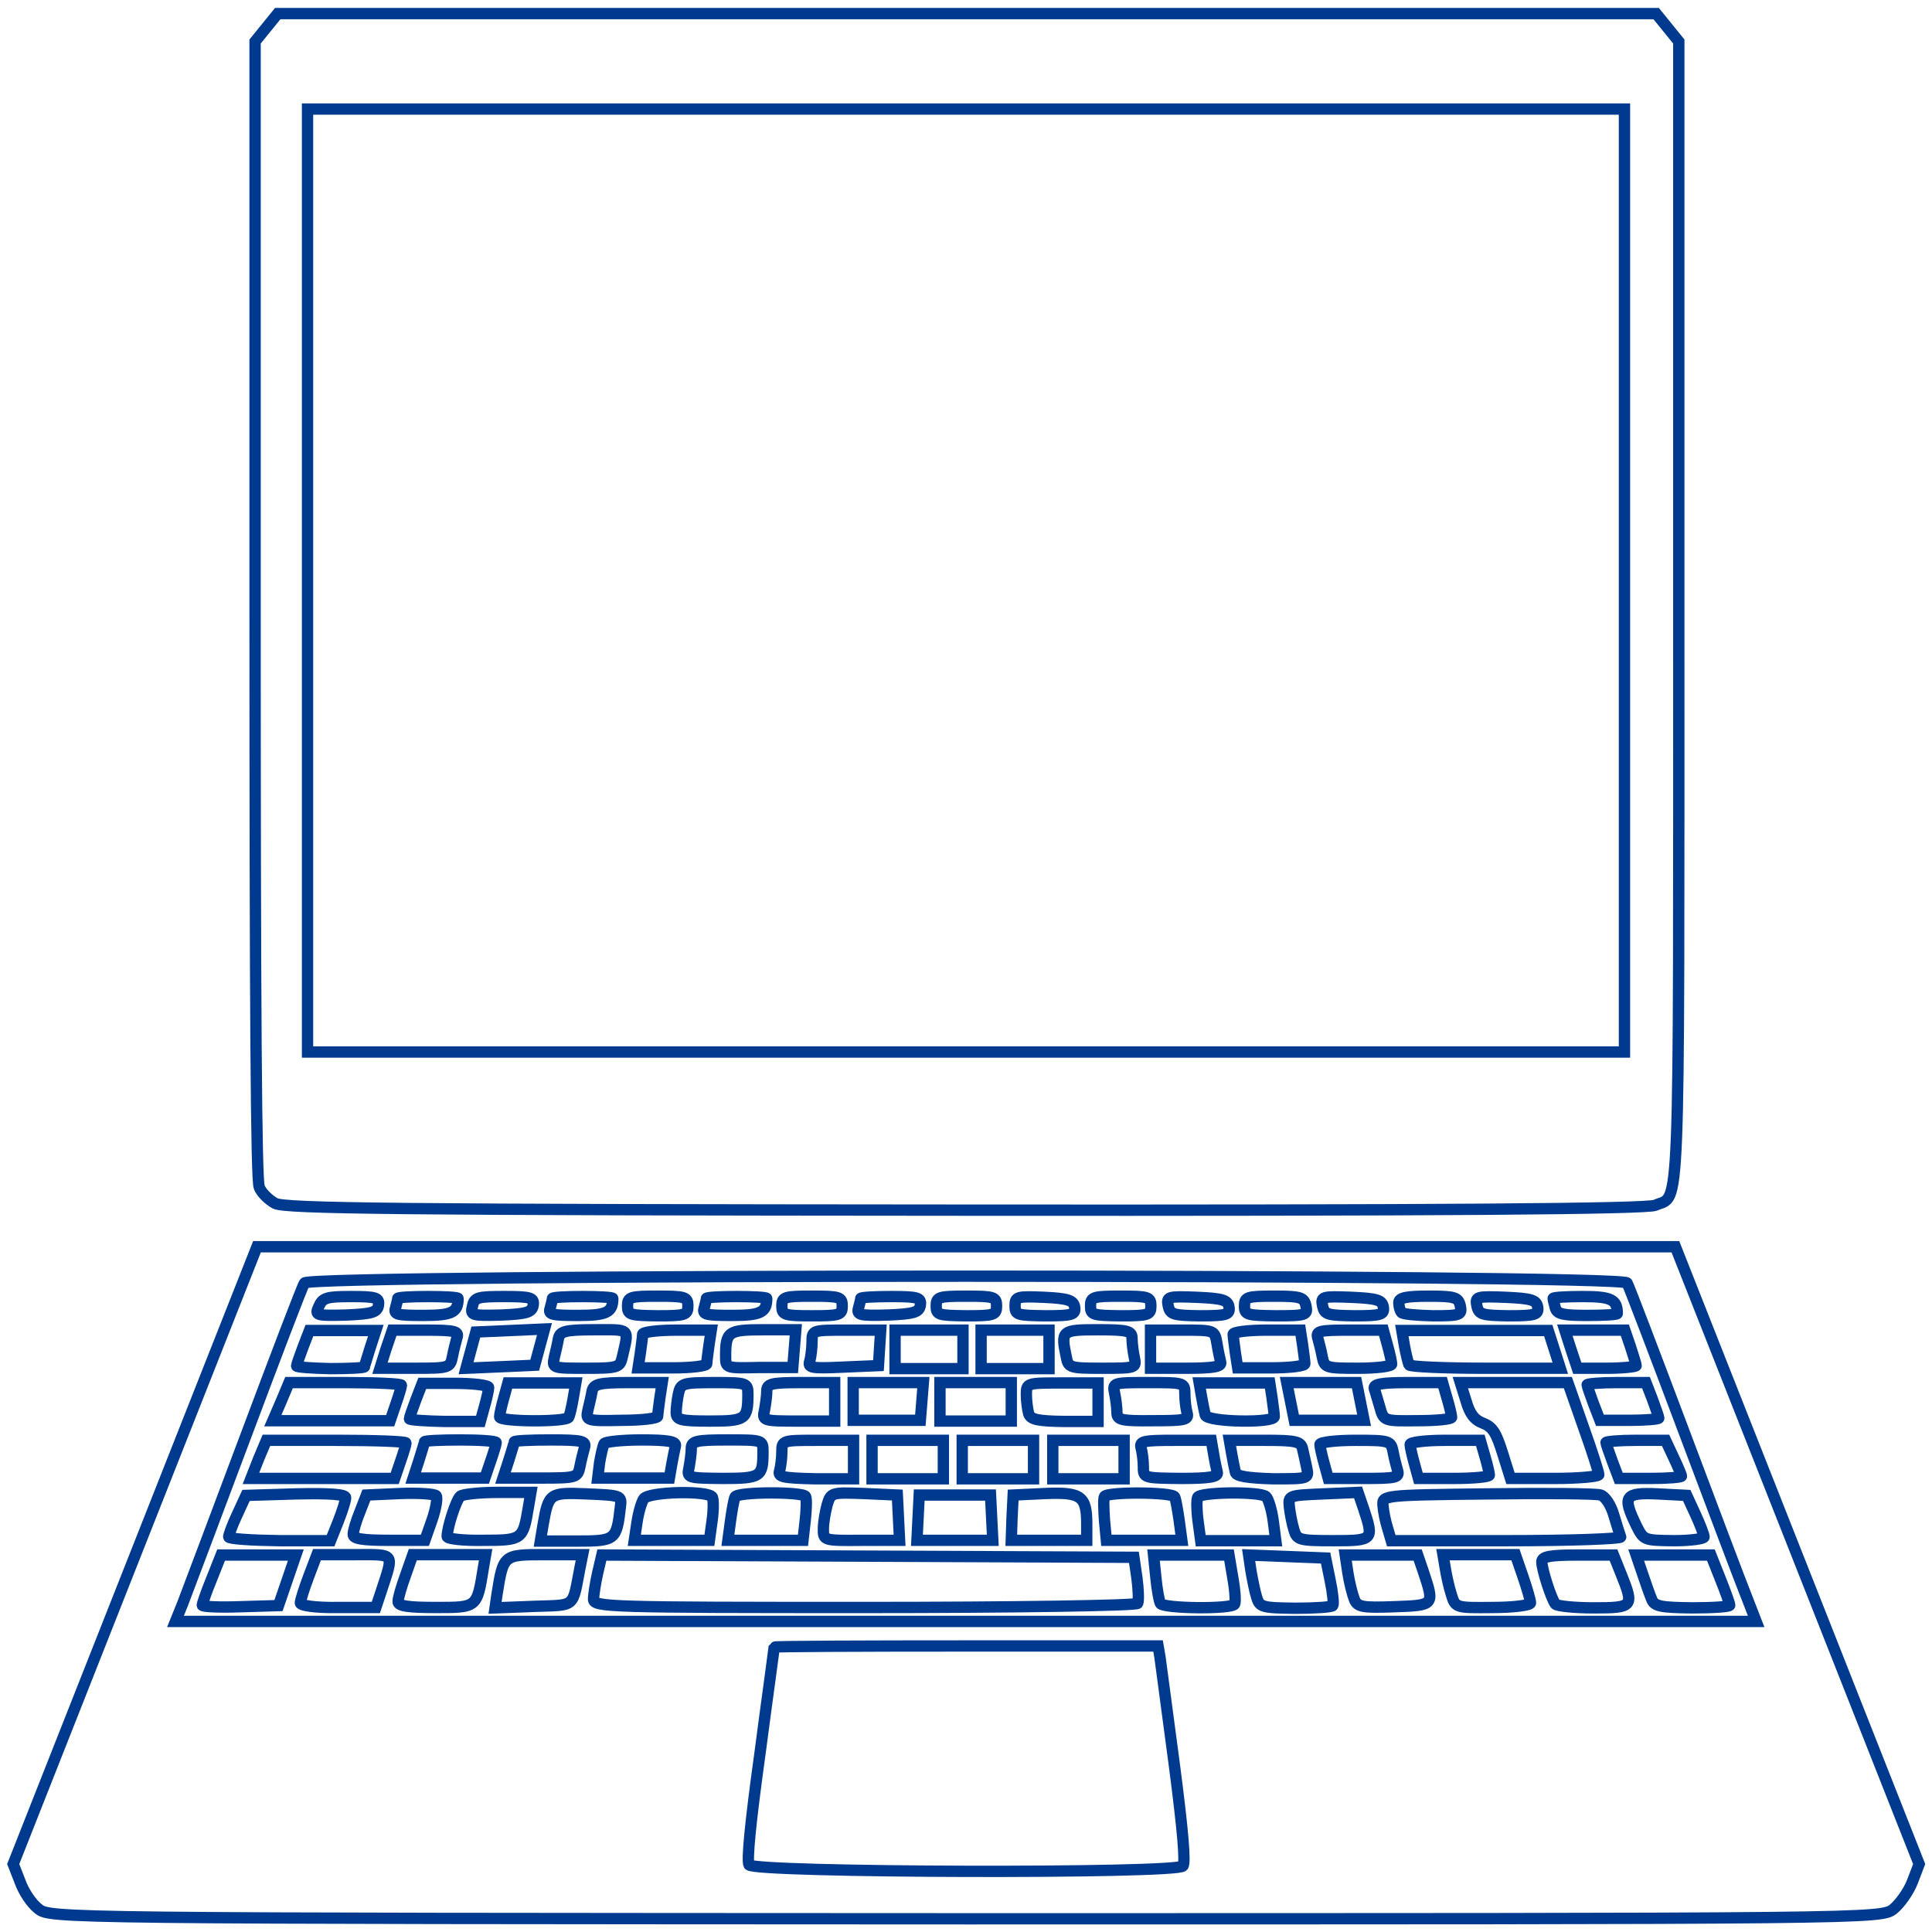
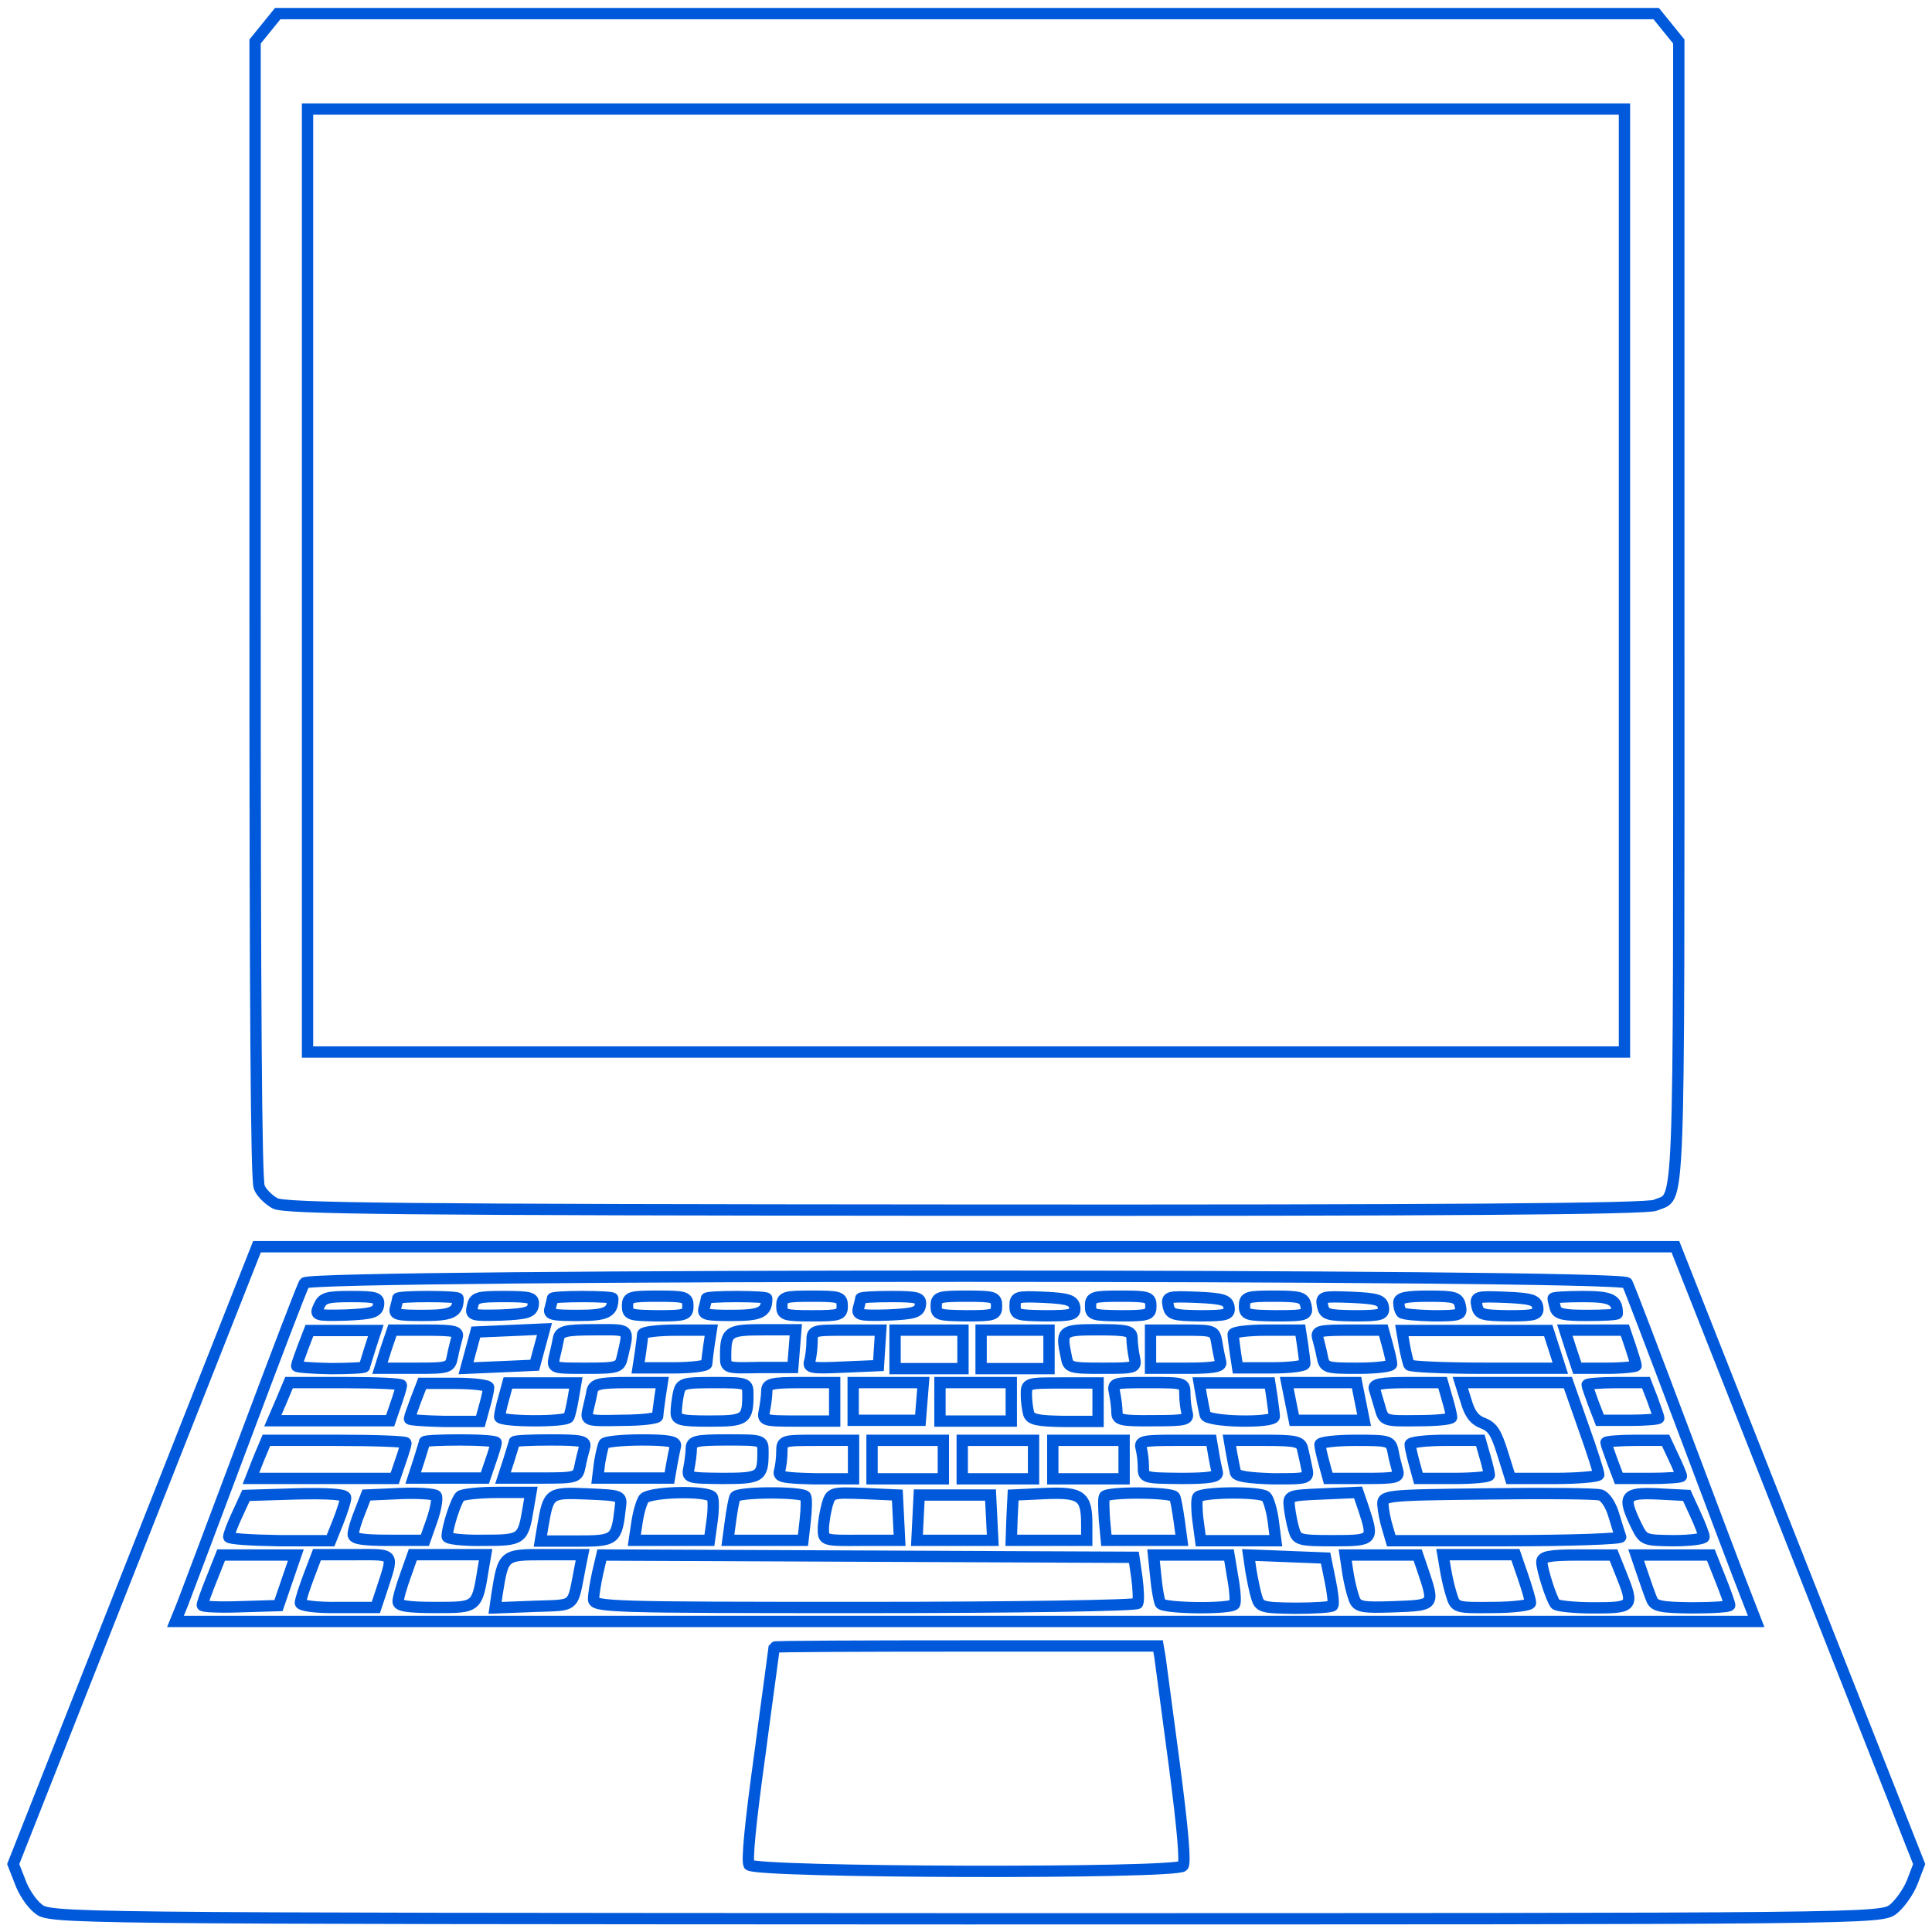
<svg xmlns="http://www.w3.org/2000/svg" version="1.1" id="Layer_1" x="0px" y="0px" viewBox="0 0 512 512" style="enable-background:new 0 0 512 512;" xml:space="preserve">
  <style type="text/css">
- 	.st0{fill:none;stroke:#003A8E;stroke-width:3;}
+ 	.st0{fill:none;stroke:#0059DB;stroke-width:3;}
</style>
  <g>
-     <path class="st0" d="M10.1,505.8c-1.8-1.4-3.9-4.6-4.8-7.2l-1.8-4.6l32.3-81.8l32.3-81.8H444l32.3,81.8l32.3,81.8l-1.8,4.7   c-1,2.6-3.3,5.8-5,7.2c-3.3,2.6-4.3,2.6-246,2.6C14.2,508.4,13.2,508.4,10.1,505.8L10.1,505.8z" />
+     <path class="st0" d="M10.1,505.8c-1.8-1.4-3.9-4.6-4.8-7.2L3.5,494l32.3-81.8l32.3-81.8H444l32.3,81.8l32.3,81.8l-1.8,4.7   c-1,2.6-3.3,5.8-5,7.2c-3.3,2.6-4.3,2.6-246,2.6C14.2,508.4,13.2,508.4,10.1,505.8L10.1,505.8z" />
    <path class="st0" d="M313.5,494.5c0.7-0.9,0-9.3-2.3-26.9c-1.9-14.1-3.6-26.9-3.8-28.5l-0.5-2.9h-50.8c-27.9,0-50.8,0.1-50.9,0.3   c0,0.2-1.8,12.9-3.8,28.2c-2.6,18.7-3.5,28.4-2.9,29.5C199.8,496.3,311.9,496.6,313.5,494.5L313.5,494.5z" />
-     <path class="st0" d="M462.6,422.5c-1.6-4-9.1-23.9-16.7-44.1c-7.6-20.2-14.2-37.5-14.7-38.4c-1.4-2.4-349-2.4-350.5,0   c-0.6,0.9-7.6,19.3-15.7,40.9c-8.1,21.6-15.6,41.5-16.6,44.1l-1.9,4.7h418.9L462.6,422.5z" />
+     <path class="st0" d="M462.6,422.5c-1.6-4-9.1-23.9-16.7-44.1s-14.2-37.5-14.7-38.4c-1.4-2.4-349-2.4-350.5,0   c-0.6,0.9-7.6,19.3-15.7,40.9S49.4,422.4,48.4,425l-1.9,4.7h418.9L462.6,422.5z" />
    <path class="st0" d="M53.6,425.4c0-0.4,1.1-3.6,2.5-7l2.5-6.3h19.8l-2.3,6.7l-2.3,6.7l-10.1,0.3C58.2,426,53.6,425.8,53.6,425.4   L53.6,425.4z" />
    <path class="st0" d="M79.6,424.8c0-0.7,1-3.8,2.2-7L84,412h9.9c11.1,0,10.5-0.7,7.1,9.8l-1.4,4.2h-10   C83.7,426.1,79.6,425.5,79.6,424.8L79.6,424.8z" />
    <path class="st0" d="M105.5,424.4c0-0.9,0.9-4,2-7l1.9-5.4h19.3l-0.6,3.5c-1.7,10.6-1.6,10.5-12.6,10.5   C108.1,426,105.4,425.6,105.5,424.4L105.5,424.4z" />
    <path class="st0" d="M131.7,422.6c1.7-10.6,1.6-10.6,12.6-10.6h10.1l-0.7,3.5c-2.1,10.8-0.9,9.8-12.2,10.2l-10.3,0.4L131.7,422.6z" />
    <path class="st0" d="M157.3,423.8c0-1.2,0.5-4.3,1.1-7l1.1-4.7l70.5,0.3l70.5,0.3l0.8,5.5c0.4,3.1,0.5,6,0.2,6.7   c-0.3,0.6-32.9,1.1-72.2,1.1C161.4,426,157.3,425.9,157.3,423.8L157.3,423.8z" />
    <path class="st0" d="M307.5,424.9c-0.3-0.6-0.9-3.7-1.2-7l-0.6-5.8h20l1,6c0.6,3.3,0.8,6.4,0.5,7   C326.5,426.5,308.1,426.3,307.5,424.9L307.5,424.9z" />
    <path class="st0" d="M333,423.2c-0.5-1.6-1.1-4.7-1.5-7l-0.6-4.1l10.2,0.4l10.2,0.4l1.2,5.9c0.7,3.3,1,6.3,0.7,6.7   c-0.3,0.4-4.7,0.7-9.9,0.7C334.3,426.1,333.8,425.9,333,423.2L333,423.2z" />
    <path class="st0" d="M358.9,423.8c-0.5-1.3-1.3-4.4-1.7-7l-0.7-4.7h19.2l1.4,4.1c3.1,9.3,3.2,9.2-7.6,9.6   C361.1,426.1,359.7,425.9,358.9,423.8L358.9,423.8z" />
    <path class="st0" d="M384.6,422.5c-0.6-1.9-1.3-5-1.6-7l-0.6-3.5h19.2l2,5.8c1.1,3.2,2,6.3,2,7c0,0.6-4.5,1.2-10,1.2   C385.7,426.1,385.7,426.1,384.6,422.5L384.6,422.5z" />
    <path class="st0" d="M412.2,425.1c-1.1-1.4-3.6-9.2-3.6-11.2c0-1.4,2.1-1.8,9.5-1.8h9.5l2,5c3.5,8.7,3.3,9-7.3,9   C417.1,426.1,412.6,425.6,412.2,425.1L412.2,425.1z" />
    <path class="st0" d="M437.7,423.8c-0.5-1.2-1.6-4.3-2.5-7l-1.6-4.7h19.8l2.5,6.3c1.4,3.5,2.5,6.6,2.5,7s-4.4,0.7-10,0.7   C440.1,426,438.4,425.7,437.7,423.8L437.7,423.8z" />
    <path class="st0" d="M60.6,407.3c0-0.5,1-3.3,2.3-6l2.3-5l13.2-0.4c8.9-0.2,13.2,0.1,13.2,1c0,0.8-0.9,3.6-2,6.4l-2,5H74.2   C66.6,408.2,60.6,407.8,60.6,407.3L60.6,407.3z" />
    <path class="st0" d="M93.6,406.6c0-0.9,0.8-3.6,1.8-6l1.7-4.4l8.9-0.4c4.8-0.2,9.2,0.1,9.6,0.6c0.4,0.6-0.1,3.5-1.1,6.4l-1.9,5.4   h-9.5C96.1,408.2,93.5,407.8,93.6,406.6L93.6,406.6z" />
    <path class="st0" d="M118.5,407.2c0-2.4,2.4-9.8,3.5-10.7c0.6-0.5,5-1,9.9-1h8.8l-0.7,4.1c-1.4,8.4-1.6,8.6-11.9,8.6   C122.7,408.3,118.5,407.8,118.5,407.2L118.5,407.2z" />
    <path class="st0" d="M143.9,404.2c1.5-8.6,1.7-8.7,11.7-8.3c9.1,0.4,9.2,0.4,8.8,3.5c-1,8.8-1.3,9-11.6,9h-9.6L143.9,404.2z" />
    <path class="st0" d="M168.8,403.5c0.4-2.7,1.2-5.4,1.8-6.3c1.2-1.9,17.3-2.3,18.2-0.4c0.3,0.7,0.3,3.6-0.1,6.3l-0.7,5.1h-19.9   L168.8,403.5z" />
    <path class="st0" d="M193.6,403c0.4-2.9,0.9-5.7,1.2-6.3c0.7-1.4,18.1-1.4,18.7-0.1c0.3,0.6,0.2,3.5-0.1,6.3l-0.6,5.3h-19.9   L193.6,403z" />
    <path class="st0" d="M218.2,405.2c0-1.7,0.5-4.5,1-6.4c1-3.3,1.1-3.3,9.8-3l8.8,0.4l0.3,6l0.3,6h-10.1   C218.2,408.3,218.2,408.2,218.2,405.2L218.2,405.2z" />
-     <path class="st0" d="M243.3,402.2l0.3-6h18.9l0.3,6l0.3,6h-20.1L243.3,402.2z" />
+     <path class="st0" d="M243.3,402.2l0.3-6h18.9l0.3,6l0.3,6H243L243.3,402.2z" />
    <path class="st0" d="M268.2,402.2l0.3-6l8.5-0.4c9.6-0.4,11,0.7,11,8.2v4.2h-20L268.2,402.2z" />
    <path class="st0" d="M292.7,402.9c-0.2-3-0.3-5.8,0-6.3c0.6-1.3,18-1.2,18.6,0.1c0.3,0.6,0.8,3.5,1.2,6.3l0.7,5.2h-20L292.7,402.9   L292.7,402.9z" />
    <path class="st0" d="M317.5,403.1c-0.4-2.9-0.4-5.7-0.1-6.3c0.7-1.4,16.4-1.6,18.1-0.2c0.6,0.5,1.5,3.4,1.9,6.3l0.7,5.4h-19.9   L317.5,403.1L317.5,403.1z" />
    <path class="st0" d="M342.9,405.4c-0.5-1.6-1-4.3-1.2-6c-0.3-3.1-0.3-3.1,8.9-3.5l9.3-0.4l1.5,4.4c2.7,8.2,2.6,8.4-8,8.4   C344.2,408.3,343.7,408.1,342.9,405.4L342.9,405.4z" />
    <path class="st0" d="M367.7,404.9c-0.6-1.9-1.1-4.5-1.2-6c-0.2-2.6,0.2-2.7,27.7-3c15.4-0.2,28.8-0.1,30,0.3s2.7,2.6,3.5,5.4   c0.8,2.7,1.6,5.2,1.8,5.7s-13.4,1-30.2,1h-30.6L367.7,404.9z" />
    <path class="st0" d="M433.6,404.2c-3.7-7.7-3.1-8.7,5.7-8.3l7.7,0.4l2.3,5c1.3,2.8,2.3,5.5,2.3,6s-3.6,1-8,1   C435.6,408.2,435.6,408.2,433.6,404.2L433.6,404.2z" />
    <path class="st0" d="M68.5,386.7l2.1-5h18.5c10.2,0,18.5,0.3,18.5,0.7c0,0.4-0.7,2.7-1.5,5l-1.5,4.4H66.5L68.5,386.7z" />
    <path class="st0" d="M111,387.1c0.8-2.6,1.5-4.8,1.5-5c0-0.3,4.2-0.5,9.5-0.5s9.5,0.3,9.5,0.7c0,0.4-0.7,2.7-1.5,5l-1.5,4.4h-19   L111,387.1z" />
    <path class="st0" d="M134.8,387.1c0.8-2.6,1.5-4.8,1.5-5c0-0.3,4.3-0.5,9.6-0.5c8.4,0,9.5,0.3,9,2c-0.3,1.1-0.9,3.4-1.2,5   c-0.6,3-0.9,3.1-10.5,3.1h-9.9L134.8,387.1z" />
    <path class="st0" d="M158.9,387.6c0.4-2.3,0.9-4.5,1.2-5c0.2-0.5,4.6-1,9.9-1c7,0,9.3,0.4,9,1.6c-0.2,0.9-0.7,3.2-1,5l-0.6,3.5h-19   L158.9,387.6z" />
    <path class="st0" d="M182.6,388.9c0.3-1.6,0.6-3.8,0.6-5c0-2,1.2-2.3,9.5-2.3c9.4,0,9.5,0,9.5,3.1c0,6.7-0.5,7.1-10.7,7.1   C182.2,391.7,182,391.7,182.6,388.9L182.6,388.9z" />
    <path class="st0" d="M206.6,389.8c0.3-1.1,0.6-3.4,0.6-5c0-3.1,0.1-3.1,9.5-3.1h9.5v10.2h-10.1   C207.3,391.7,206.1,391.4,206.6,389.8L206.6,389.8z" />
    <path class="st0" d="M231.1,386.7v-5H250v10.2h-18.9V386.7z" />
    <path class="st0" d="M255,386.7v-5h18.9v10.2H255V386.7z" />
    <path class="st0" d="M279,386.7v-5h18.9v10.2H279V386.7z" />
    <path class="st0" d="M303,388.7c0-1.7-0.3-3.9-0.6-5c-0.5-1.8,0.7-2,9-2h9.6l0.6,3.5c0.3,1.9,0.8,4.2,1,5c0.3,1.2-2.1,1.6-9.6,1.6   C303.1,391.7,303,391.7,303,388.7L303,388.7z" />
    <path class="st0" d="M327.4,390.2c-0.2-0.9-0.7-3.2-1-5l-0.6-3.5h9.5c8.1,0,9.5,0.3,9.9,2.3c0.3,1.2,0.8,3.6,1.1,5   c0.6,2.9,0.5,2.9-8.9,2.9C330.6,391.7,327.6,391.2,327.4,390.2L327.4,390.2z" />
    <path class="st0" d="M350.9,387.8c-0.6-2.2-1.1-4.4-1.1-5s4.2-1.1,9.4-1.1c9.1,0,9.4,0.1,10,3.1c0.3,1.7,0.9,3.9,1.2,5   c0.5,1.8-0.6,2-8.9,2H352L350.9,387.8z" />
    <path class="st0" d="M374.8,387.8c-0.6-2.2-1.1-4.4-1.1-5s4.1-1.1,9.3-1.1h9.3l1.2,4.2c0.7,2.3,1.2,4.6,1.2,5   c0,0.5-4.2,0.9-9.4,0.9h-9.4L374.8,387.8z" />
    <path class="st0" d="M398.2,385.1c-1.7-5.4-2.6-6.9-5.1-7.9c-2.4-0.9-3.6-2.5-4.6-6l-1.5-4.8h28.5l4.1,11.7   c2.3,6.4,4.1,12.1,4.1,12.7c0,0.5-5.3,1-11.7,1h-11.7L398.2,385.1z" />
    <path class="st0" d="M427.3,387.3c-0.9-2.5-1.7-4.7-1.7-5s3.6-0.6,7.9-0.6h7.9l2.1,4.5c1.2,2.5,2.1,4.7,2.1,5s-3.7,0.6-8.3,0.6H429   L427.3,387.3z" />
    <path class="st0" d="M74.5,371.4l2.1-5h14.9c8.2,0,14.9,0.3,14.9,0.7c0,0.4-0.7,2.7-1.5,5l-1.5,4.4H72.3L74.5,371.4z" />
    <path class="st0" d="M108.5,376c0-0.3,0.8-2.6,1.7-5l1.7-4.4h8.8c4.8,0,8.8,0.5,8.8,1.1s-0.5,2.9-1.1,5l-1.1,4h-9.4   C112.7,376.6,108.5,376.3,108.5,376L108.5,376z" />
    <path class="st0" d="M132.4,375.5c0-0.6,0.5-2.9,1.1-5l1.1-4h18l-0.7,4.1c-0.4,2.3-0.9,4.5-1.2,5   C150,376.9,132.4,376.8,132.4,375.5L132.4,375.5z" />
    <path class="st0" d="M155.8,373.7c0.4-1.6,0.9-3.8,1.1-5c0.4-1.9,1.8-2.3,9.5-2.3h9.1l-0.6,3.9c-0.3,2.2-0.6,4.4-0.6,5   s-4.3,1.1-9.6,1.1C155.4,376.6,155.2,376.5,155.8,373.7L155.8,373.7z" />
    <path class="st0" d="M179.2,374.3c0-1.2,0.3-3.6,0.6-5c0.6-2.7,1.1-2.9,9.5-2.9c8.7,0,8.9,0.1,8.9,3.1c0,6.7-0.6,7.1-10.1,7.1   C180.3,376.6,179.2,376.3,179.2,374.3L179.2,374.3z" />
    <path class="st0" d="M202.6,373.7c0.3-1.6,0.6-3.8,0.6-5c0-2,1.1-2.3,9-2.3h9v10.2h-9.6C202.1,376.6,202,376.5,202.6,373.7   L202.6,373.7z" />
    <path class="st0" d="M226.1,371.4v-5h18.6l-0.4,5l-0.4,5h-17.8L226.1,371.4L226.1,371.4z" />
    <path class="st0" d="M249.1,371.4v-5H268v10.2h-18.9V371.4z" />
    <path class="st0" d="M272.6,374.6c-0.3-1.1-0.6-3.4-0.6-5c0-3.1,0.1-3.1,9.5-3.1h9.5v10.2h-8.9   C274.9,376.6,273.1,376.2,272.6,374.6L272.6,374.6z" />
    <path class="st0" d="M296,374.3c0-1.2-0.3-3.6-0.6-5c-0.6-2.9-0.5-2.9,9-2.9s9.6,0,9.6,3.1c0,1.7,0.3,3.9,0.6,5c0.5,1.8-0.7,2-9,2   C297,376.6,296,376.3,296,374.3L296,374.3z" />
    <path class="st0" d="M319.4,375c-0.2-0.9-0.7-3.2-1-5l-0.6-3.5h18.7l0.6,3.9c0.3,2.2,0.6,4.4,0.6,5   C337.8,377.2,319.9,376.9,319.4,375L319.4,375z" />
    <path class="st0" d="M342,371.4l-1-5h18.5l1,5l1,5H343L342,371.4z" />
    <path class="st0" d="M365.7,373c-0.6-1.9-1.2-4.2-1.5-5c-0.3-1.2,1.9-1.6,8.8-1.6h9.3l1.2,4.2c0.7,2.3,1.2,4.6,1.2,5   c0,0.5-4,0.9-9,0.9C366.8,376.6,366.7,376.6,365.7,373L365.7,373z" />
    <path class="st0" d="M422.3,372c-0.9-2.5-1.7-4.7-1.7-5s3.6-0.6,7.8-0.6h7.8l1.7,4.4c0.9,2.5,1.7,4.7,1.7,5s-3.6,0.6-7.8,0.6H424   L422.3,372z" />
    <path class="st0" d="M78.6,362c0-0.3,0.8-2.6,1.7-5l1.7-4.4h17.6l-1.5,4.6c-0.8,2.6-1.5,4.8-1.5,5c0,0.3-4,0.5-9,0.5   C82.6,362.6,78.6,362.3,78.6,362L78.6,362z" />
    <path class="st0" d="M102.3,357.5l1.7-5h8.9c7.7,0,8.8,0.3,8.2,2c-0.3,1.1-0.9,3.4-1.2,5c-0.6,3-0.9,3.1-9.9,3.1h-9.3L102.3,357.5   L102.3,357.5z" />
    <path class="st0" d="M124.8,357.8l1.3-4.8l9.1-0.4l9.1-0.4L143,357l-1.3,4.8l-9.1,0.4l-9.1,0.4L124.8,357.8z" />
    <path class="st0" d="M146.9,359.7c0.4-1.6,0.9-3.8,1.1-5c0.4-1.9,1.8-2.3,9.5-2.3c9.8,0,9.2-0.6,7.4,7.3c-0.6,2.7-1.2,2.9-9.6,2.9   C146.4,362.6,146.3,362.6,146.9,359.7L146.9,359.7z" />
    <path class="st0" d="M169.7,358.6c0.3-2.2,0.6-4.4,0.6-5s4-1.1,9.1-1.1h9.1l-0.6,3.9c-0.3,2.2-0.6,4.4-0.6,5s-4,1.1-9.1,1.1h-9.1   L169.7,358.6z" />
    <path class="st0" d="M192.3,359.5c0-6.6,0.6-7.1,9.9-7.1h8.7l-0.4,5l-0.4,5h-8.9C192.4,362.6,192.3,362.6,192.3,359.5L192.3,359.5z   " />
    <path class="st0" d="M214.6,360.7c0.3-1.1,0.6-3.5,0.6-5.1c0-3.1,0.1-3.1,9.1-3.1h9.1l-0.3,4.7l-0.3,4.7l-9.4,0.4   C215,362.7,214,362.5,214.6,360.7L214.6,360.7z" />
    <path class="st0" d="M237.2,357.5v-5h18v10.2h-18V357.5z" />
    <path class="st0" d="M260,357.5v-5h18v10.2h-18V357.5z" />
    <path class="st0" d="M282.6,359.7c-1.5-7.1-1.3-7.3,8.4-7.3c7.9,0,9,0.3,9,2.3c0,1.2,0.3,3.6,0.6,5c0.6,2.8,0.5,2.9-8.4,2.9   C283.7,362.6,283.1,362.5,282.6,359.7L282.6,359.7z" />
    <path class="st0" d="M304.9,357.5v-5h8.5c8.4,0,8.5,0,9.1,3.5c0.3,1.9,0.8,4.2,1,5c0.3,1.2-2,1.6-9.1,1.6h-9.5V357.5z" />
    <path class="st0" d="M327.4,358.6c-0.3-2.2-0.6-4.4-0.6-5s3.9-1.1,8.9-1.1h8.9l0.6,3.9c0.3,2.2,0.6,4.4,0.6,5s-3.9,1.1-8.9,1.1H328   L327.4,358.6z" />
    <path class="st0" d="M350.4,359.5c-0.3-1.7-0.9-3.9-1.2-5c-0.5-1.8,0.6-2,8.4-2h9l1.1,4c0.6,2.2,1.1,4.4,1.1,5s-3.9,1.1-8.9,1.1   C351.3,362.6,351,362.5,350.4,359.5L350.4,359.5z" />
    <path class="st0" d="M373.4,361.7c-0.2-0.5-0.8-2.8-1.2-5l-0.7-4.1h38.8l1.6,5l1.6,5h-19.8C382.8,362.6,373.6,362.2,373.4,361.7   L373.4,361.7z" />
    <path class="st0" d="M416.3,357.5l-1.6-5h15.9l1.5,4.4c0.8,2.5,1.5,4.7,1.5,5s-3.6,0.7-7.8,0.7H418L416.3,357.5z" />
    <path class="st0" d="M84.5,346.2c1-2.3,2.1-2.6,8.6-2.6c6.6,0,7.5,0.3,7.2,2.3c-0.3,1.9-1.7,2.3-8.6,2.6   C83.6,348.7,83.4,348.6,84.5,346.2L84.5,346.2z" />
    <path class="st0" d="M104.8,346.7c0.3-1.1,0.6-2.3,0.6-2.6s3.6-0.5,8-0.5s8,0.2,8,0.5c0,3.7-1.6,4.5-9.2,4.5   C105.3,348.6,104.3,348.4,104.8,346.7L104.8,346.7z" />
    <path class="st0" d="M125.2,346.2c0.5-2.4,1.3-2.6,8.5-2.6c7,0,7.9,0.3,7.6,2.3c-0.3,1.9-1.7,2.3-8.5,2.6   C125,348.7,124.6,348.6,125.2,346.2z" />
    <path class="st0" d="M145.8,346.7c0.3-1.1,0.6-2.3,0.6-2.6s3.6-0.5,8-0.5s8,0.2,8,0.5c0,3.7-1.6,4.5-9.2,4.5   C146.3,348.6,145.2,348.4,145.8,346.7z" />
-     <path class="st0" d="M166.3,346.1c0-2.4,0.7-2.6,8-2.6c7.3,0,8,0.2,8,2.6s-0.7,2.6-8,2.6C167,348.6,166.3,348.5,166.3,346.1z" />
+     <path class="st0" d="M166.3,346.1c0-2.4,0.7-2.6,8-2.6s8,0.2,8,2.6s-0.7,2.6-8,2.6C167,348.6,166.3,348.5,166.3,346.1z" />
    <path class="st0" d="M186.6,346.7c0.3-1.1,0.6-2.3,0.6-2.6s3.6-0.5,8-0.5s8,0.2,8,0.5c0,3.7-1.6,4.5-9.2,4.5   C187.1,348.6,186.1,348.4,186.6,346.7z" />
    <path class="st0" d="M207.2,346.1c0-2.4,0.7-2.6,8-2.6s8,0.2,8,2.6s-0.7,2.6-8,2.6S207.2,348.5,207.2,346.1z" />
    <path class="st0" d="M227.5,346.7c0.3-1.1,0.6-2.3,0.6-2.6s3.7-0.5,8.1-0.5c7.1,0,8,0.3,7.7,2.3c-0.3,1.9-1.7,2.3-8.7,2.6   C227.9,348.7,227,348.5,227.5,346.7L227.5,346.7z" />
-     <path class="st0" d="M248.1,346.1c0-2.4,0.7-2.6,8-2.6s8,0.2,8,2.6s-0.7,2.6-8,2.6C248.7,348.6,248.1,348.5,248.1,346.1z" />
+     <path class="st0" d="M248.1,346.1c0-2.4,0.7-2.6,8-2.6c7.3,0,8,0.2,8,2.6s-0.7,2.6-8,2.6C248.7,348.6,248.1,348.5,248.1,346.1z" />
    <path class="st0" d="M269,346.1c0-2.5,0.5-2.6,7.7-2.3c6.4,0.3,7.8,0.8,8.1,2.6c0.3,2-0.6,2.3-7.7,2.3   C269.6,348.6,269,348.5,269,346.1L269,346.1z" />
    <path class="st0" d="M289,346.1c0-2.4,0.7-2.6,8-2.6s8,0.2,8,2.6s-0.7,2.6-8,2.6C289.6,348.6,289,348.5,289,346.1z" />
    <path class="st0" d="M309.6,346.1c-0.5-2.5-0.2-2.6,7.6-2.3c6.8,0.3,8.2,0.7,8.5,2.6c0.3,2-0.6,2.3-7.6,2.3   C311,348.6,310.1,348.4,309.6,346.1z" />
    <path class="st0" d="M329.8,346.1c0-2.4,0.7-2.6,7.9-2.6c7,0,7.9,0.3,8.4,2.6c0.5,2.4,0,2.6-7.9,2.6   C330.5,348.6,329.8,348.5,329.8,346.1z" />
    <path class="st0" d="M350.5,346.1c-0.5-2.5-0.2-2.6,7.6-2.3c6.8,0.3,8.2,0.7,8.5,2.6c0.3,2-0.6,2.3-7.6,2.3   C351.8,348.6,351,348.4,350.5,346.1z" />
    <path class="st0" d="M371.4,347.8c-0.4-0.5-0.7-1.6-0.7-2.6c0-1.3,2-1.7,7.9-1.7c7,0,7.9,0.3,8.4,2.6c0.5,2.4,0,2.6-7.2,2.6   C375.6,348.6,371.7,348.3,371.4,347.8L371.4,347.8z" />
    <path class="st0" d="M391.4,346.1c-0.5-2.5-0.2-2.6,7.6-2.3c6.8,0.3,8.2,0.7,8.5,2.6c0.3,2-0.6,2.3-7.6,2.3   C392.8,348.6,391.9,348.4,391.4,346.1z" />
    <path class="st0" d="M412.2,346.7c-0.3-1.1-0.6-2.3-0.6-2.6s3.6-0.5,7.9-0.5c7.5,0,9.1,0.8,9.1,4.5c0,0.3-3.6,0.5-7.9,0.5   C414.5,348.6,412.7,348.3,412.2,346.7L412.2,346.7z" />
    <path class="st0" d="M72.9,318.9c-1.8-1-3.7-2.9-4.2-4.3c-0.8-1.8-1.1-47.8-1.1-153V11l3-3.7l3-3.7h365.3l3,3.7l3,3.7v150.5   c0,166.1,0.4,154.9-6.2,157.9c-2.2,1-57.1,1.4-182.6,1.3C105.2,320.6,75.5,320.3,72.9,318.9L72.9,318.9z" />
    <path class="st0" d="M430.5,153.9v-125h-349v249.9h349V153.9z" />
  </g>
</svg>
